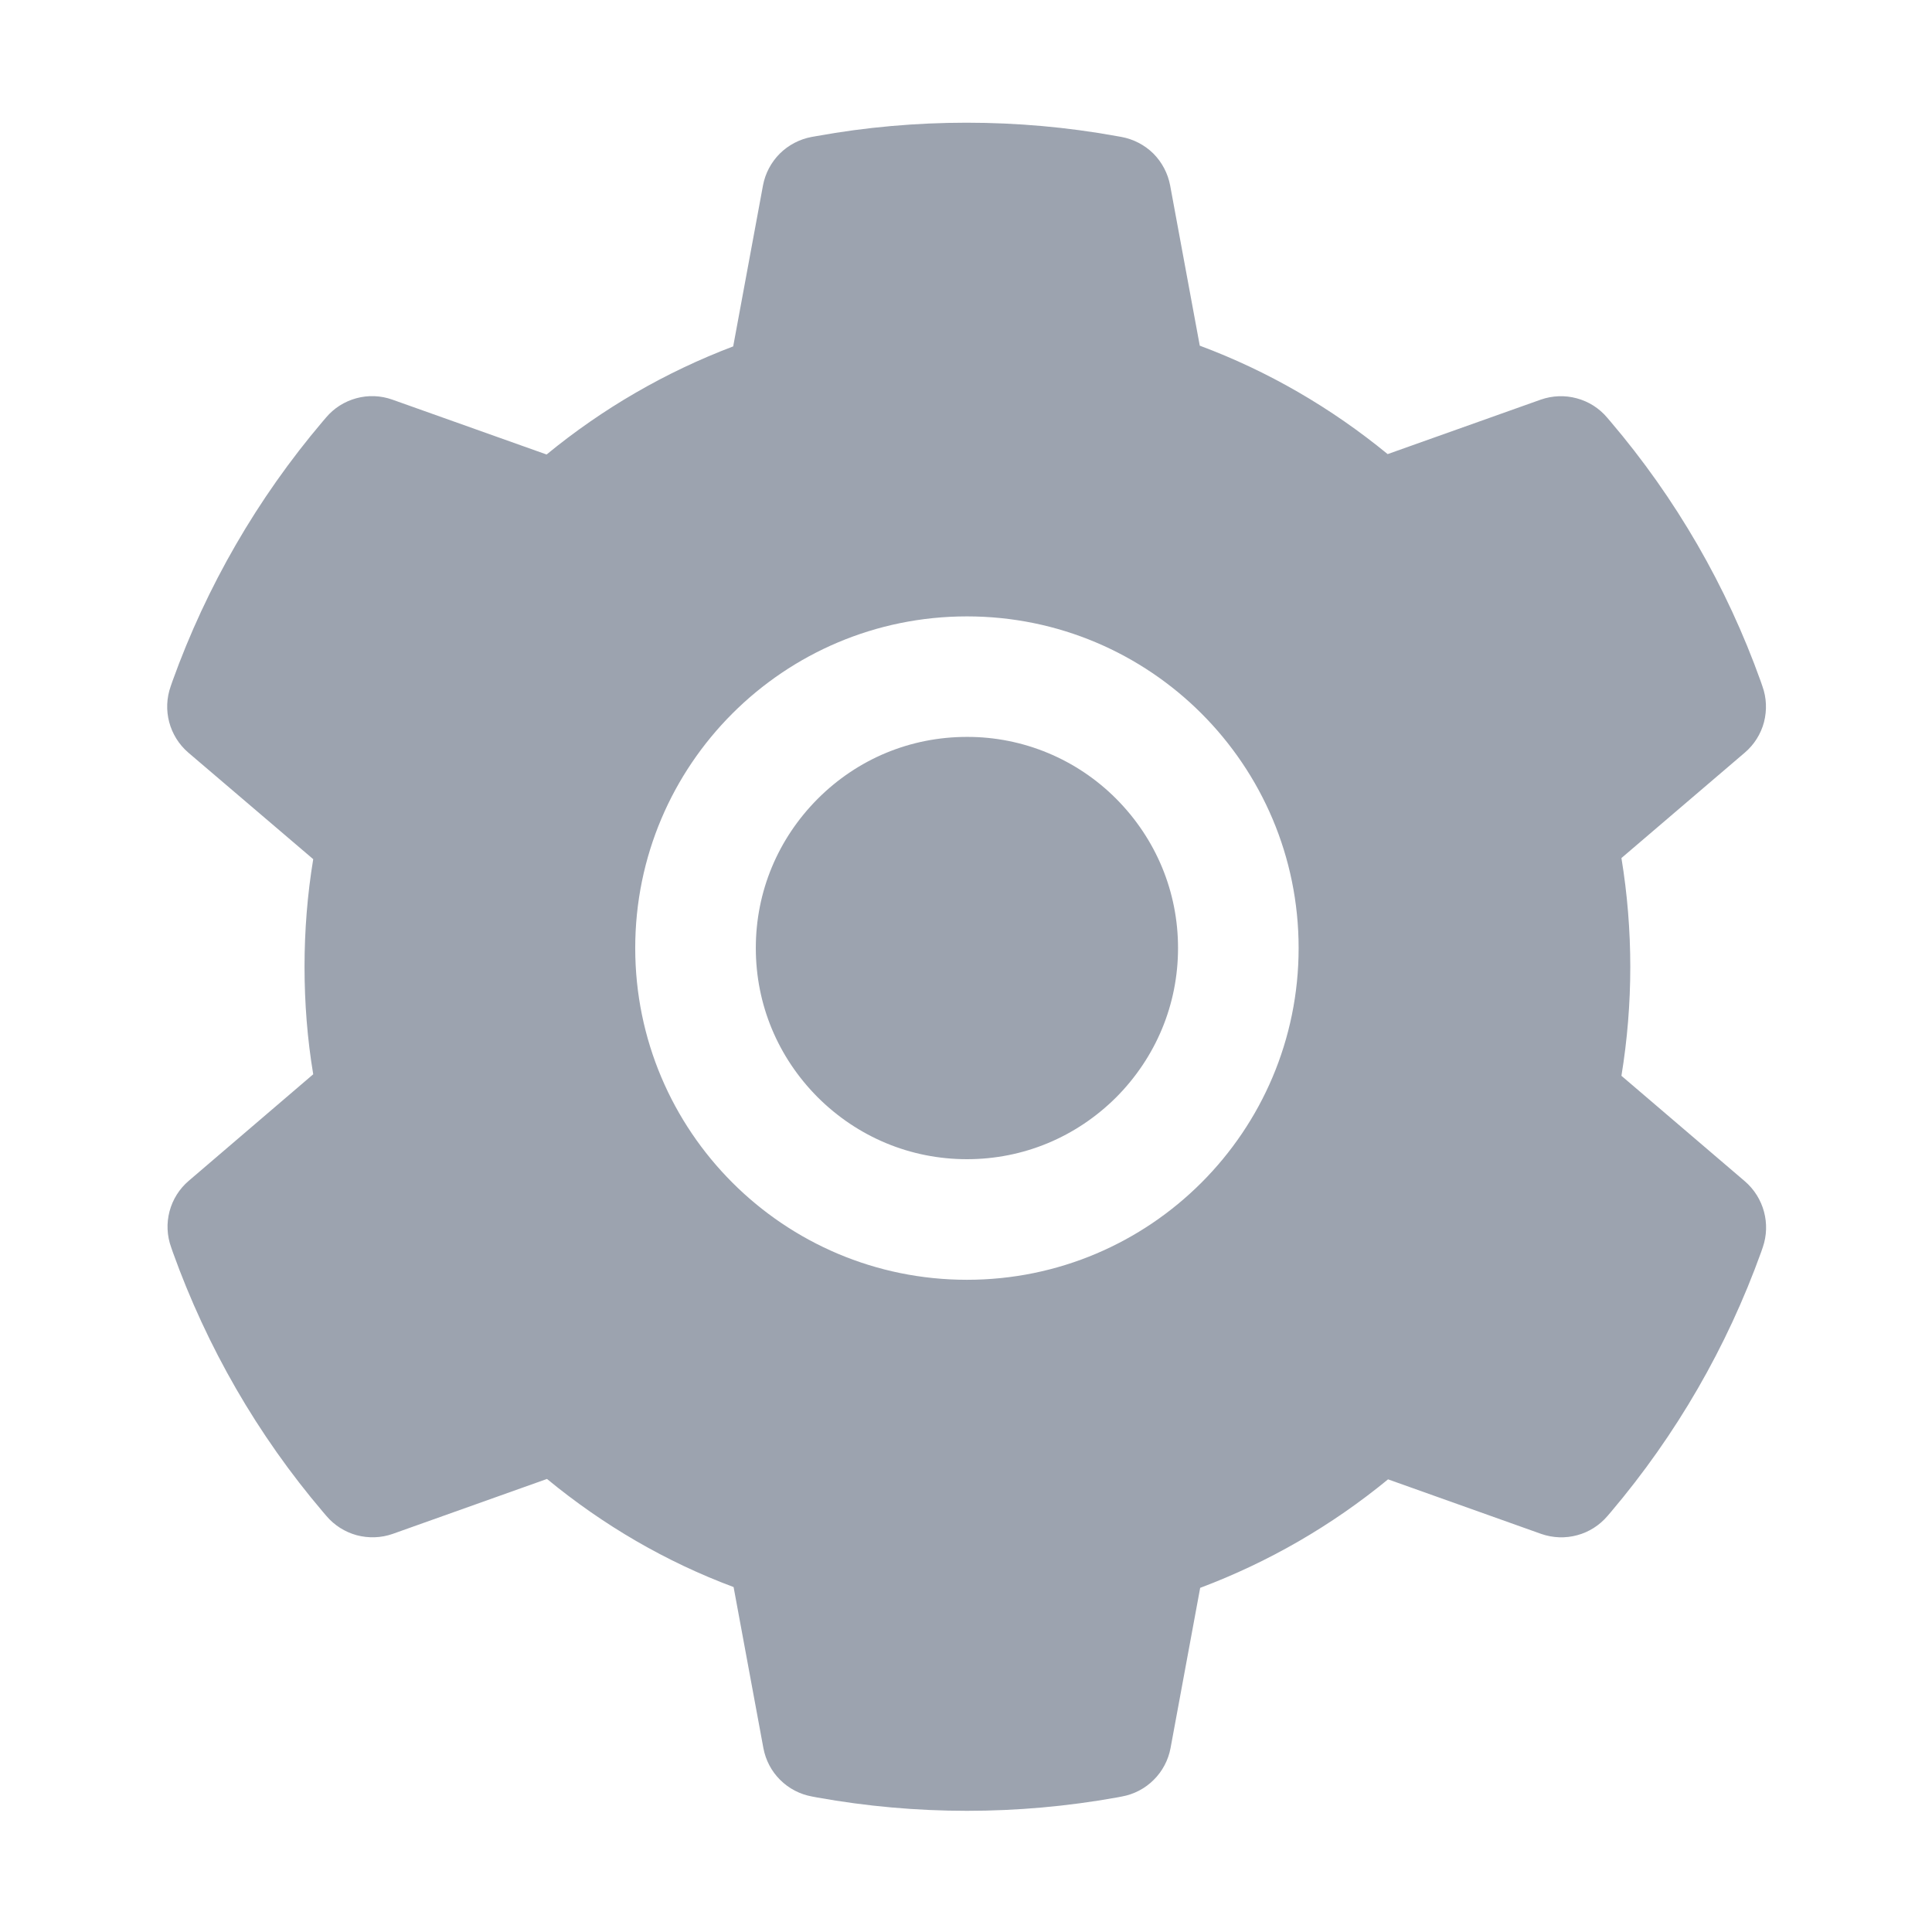
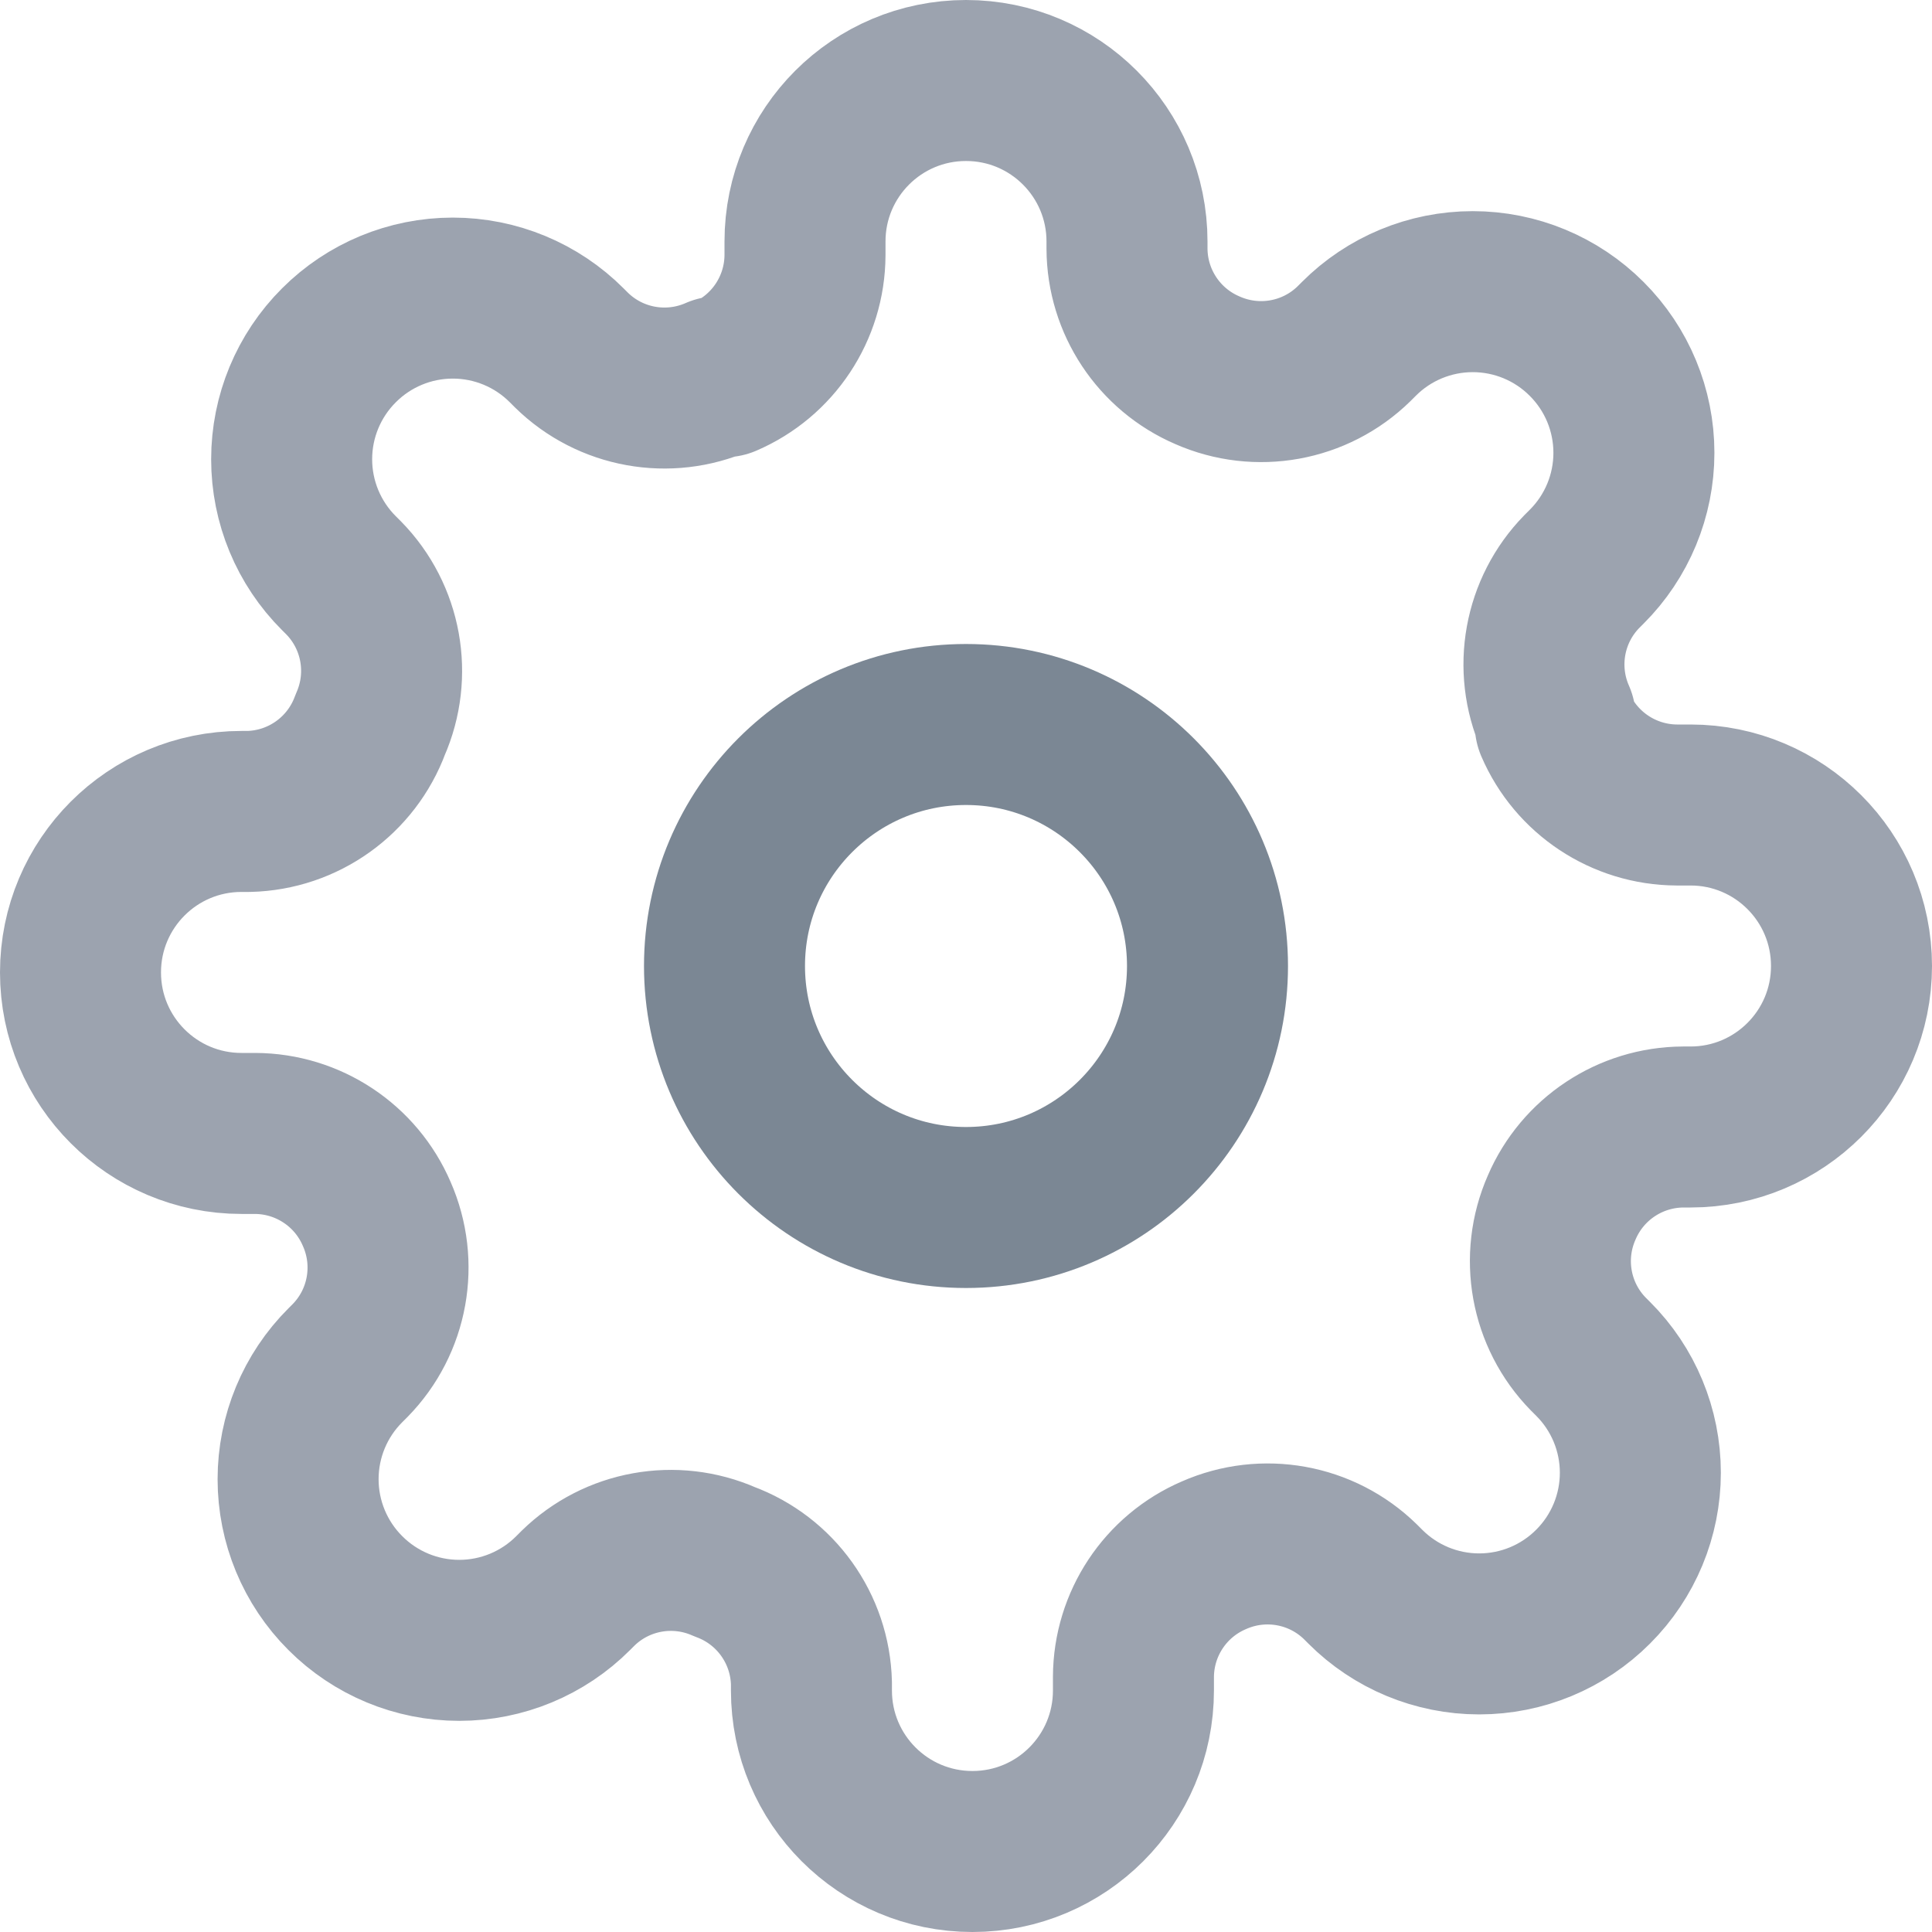
<svg xmlns="http://www.w3.org/2000/svg" width="24" height="24" viewBox="0 0 24 24" fill="none">
-   <path d="M12.012 9.154C11.311 9.154 10.655 9.426 10.158 9.923C9.663 10.42 9.389 11.076 9.389 11.777C9.389 12.478 9.663 13.134 10.158 13.631C10.655 14.126 11.311 14.4 12.012 14.4C12.713 14.4 13.369 14.126 13.866 13.631C14.36 13.134 14.634 12.478 14.634 11.777C14.634 11.076 14.36 10.42 13.866 9.923C13.623 9.679 13.334 9.485 13.016 9.353C12.698 9.221 12.356 9.153 12.012 9.154ZM21.675 14.674L20.142 13.364C20.215 12.919 20.252 12.464 20.252 12.011C20.252 11.559 20.215 11.102 20.142 10.659L21.675 9.349C21.791 9.25 21.874 9.118 21.913 8.971C21.951 8.823 21.945 8.667 21.893 8.524L21.872 8.463C21.45 7.283 20.818 6.19 20.006 5.236L19.964 5.187C19.866 5.071 19.734 4.987 19.587 4.948C19.44 4.908 19.285 4.914 19.141 4.964L17.238 5.641C16.535 5.065 15.752 4.61 14.904 4.294L14.536 2.304C14.508 2.154 14.435 2.016 14.328 1.908C14.22 1.801 14.081 1.729 13.931 1.701L13.868 1.69C12.649 1.469 11.365 1.469 10.146 1.69L10.083 1.701C9.933 1.729 9.795 1.801 9.687 1.908C9.579 2.016 9.506 2.154 9.478 2.304L9.108 4.303C8.267 4.622 7.485 5.075 6.79 5.646L4.873 4.964C4.729 4.913 4.574 4.907 4.427 4.947C4.28 4.987 4.148 5.07 4.05 5.187L4.008 5.236C3.198 6.191 2.566 7.284 2.142 8.463L2.121 8.524C2.016 8.817 2.102 9.145 2.339 9.349L3.891 10.673C3.818 11.114 3.783 11.564 3.783 12.009C3.783 12.459 3.818 12.909 3.891 13.345L2.344 14.669C2.228 14.768 2.145 14.9 2.106 15.048C2.067 15.195 2.074 15.351 2.126 15.494L2.147 15.555C2.571 16.734 3.197 17.824 4.013 18.783L4.055 18.832C4.153 18.948 4.285 19.031 4.431 19.071C4.578 19.11 4.734 19.105 4.877 19.055L6.795 18.372C7.493 18.947 8.271 19.401 9.113 19.715L9.483 21.715C9.511 21.865 9.583 22.003 9.691 22.11C9.799 22.218 9.938 22.29 10.088 22.317L10.151 22.329C11.382 22.55 12.642 22.55 13.873 22.329L13.936 22.317C14.086 22.29 14.224 22.218 14.332 22.11C14.44 22.003 14.513 21.865 14.541 21.715L14.909 19.725C15.757 19.406 16.54 18.954 17.243 18.377L19.146 19.055C19.29 19.105 19.445 19.111 19.592 19.071C19.739 19.032 19.87 18.948 19.969 18.832L20.011 18.783C20.827 17.819 21.452 16.734 21.877 15.555L21.898 15.494C21.998 15.204 21.912 14.878 21.675 14.674ZM12.012 15.898C9.736 15.898 7.891 14.053 7.891 11.777C7.891 9.501 9.736 7.657 12.012 7.657C14.287 7.657 16.132 9.501 16.132 11.777C16.132 14.053 14.287 15.898 12.012 15.898Z" fill="#9CA3AF" />
+   <path fill-rule="evenodd" clip-rule="evenodd" d="M12 15C13.657 15 15 13.657 15 12C15 10.343 13.657 9 12 9C10.343 9 9 10.343 9 12C9 13.657 10.343 15 12 15Z" stroke="#7B8794" stroke-width="2" stroke-linecap="round" stroke-linejoin="round" />
+   <path fill-rule="evenodd" clip-rule="evenodd" d="M19.4 15C19.128 15.617 19.258 16.338 19.73 16.82L19.79 16.88C20.166 17.255 20.377 17.764 20.377 18.295C20.377 18.826 20.166 19.335 19.79 19.71C19.415 20.086 18.906 20.297 18.375 20.297C17.844 20.297 17.335 20.086 16.96 19.71L16.9 19.65C16.418 19.178 15.697 19.048 15.08 19.32C14.476 19.579 14.083 20.172 14.08 20.83V21C14.08 22.105 13.185 23 12.08 23C10.975 23 10.08 22.105 10.08 21V20.91C10.064 20.233 9.636 19.634 9 19.4C8.383 19.128 7.662 19.258 7.18 19.73L7.12 19.79C6.745 20.166 6.236 20.377 5.705 20.377C5.174 20.377 4.665 20.166 4.29 19.79C3.914 19.415 3.703 18.906 3.703 18.375C3.703 17.844 3.914 17.335 4.29 16.96L4.35 16.9C4.822 16.418 4.952 15.697 4.68 15.08C4.421 14.476 3.828 14.083 3.17 14.08H3C1.895 14.08 1 13.185 1 12.08C1 10.975 1.895 10.08 3 10.08H3.09C3.767 10.064 4.366 9.636 4.6 9C4.872 8.383 4.742 7.662 4.27 7.18L4.21 7.12C3.834 6.745 3.623 6.236 3.623 5.705C3.623 5.174 3.834 4.665 4.21 4.29C4.585 3.914 5.094 3.703 5.625 3.703C6.156 3.703 6.665 3.914 7.04 4.29L7.1 4.35C7.582 4.822 8.303 4.952 8.92 4.68H9C9.604 4.421 9.997 3.828 10 3.17V3C10 1.895 10.895 1 12 1C13.105 1 14 1.895 14 3V3.09C14.003 3.748 14.396 4.341 15 4.6C15.617 4.872 16.338 4.742 16.82 4.27L16.88 4.21C17.255 3.834 17.764 3.623 18.295 3.623C18.826 3.623 19.335 3.834 19.71 4.21C20.086 4.585 20.297 5.094 20.297 5.625C20.297 6.156 20.086 6.665 19.71 7.04L19.65 7.1C19.178 7.582 19.048 8.303 19.32 8.92V9C19.579 9.604 20.172 9.997 20.83 10H21C22.105 10 23 10.895 23 12C23 13.105 22.105 14 21 14H20.91C20.252 14.003 19.659 14.396 19.4 15Z" stroke="#9CA3AF" stroke-width="2" stroke-linecap="round" stroke-linejoin="round" />
</svg>
